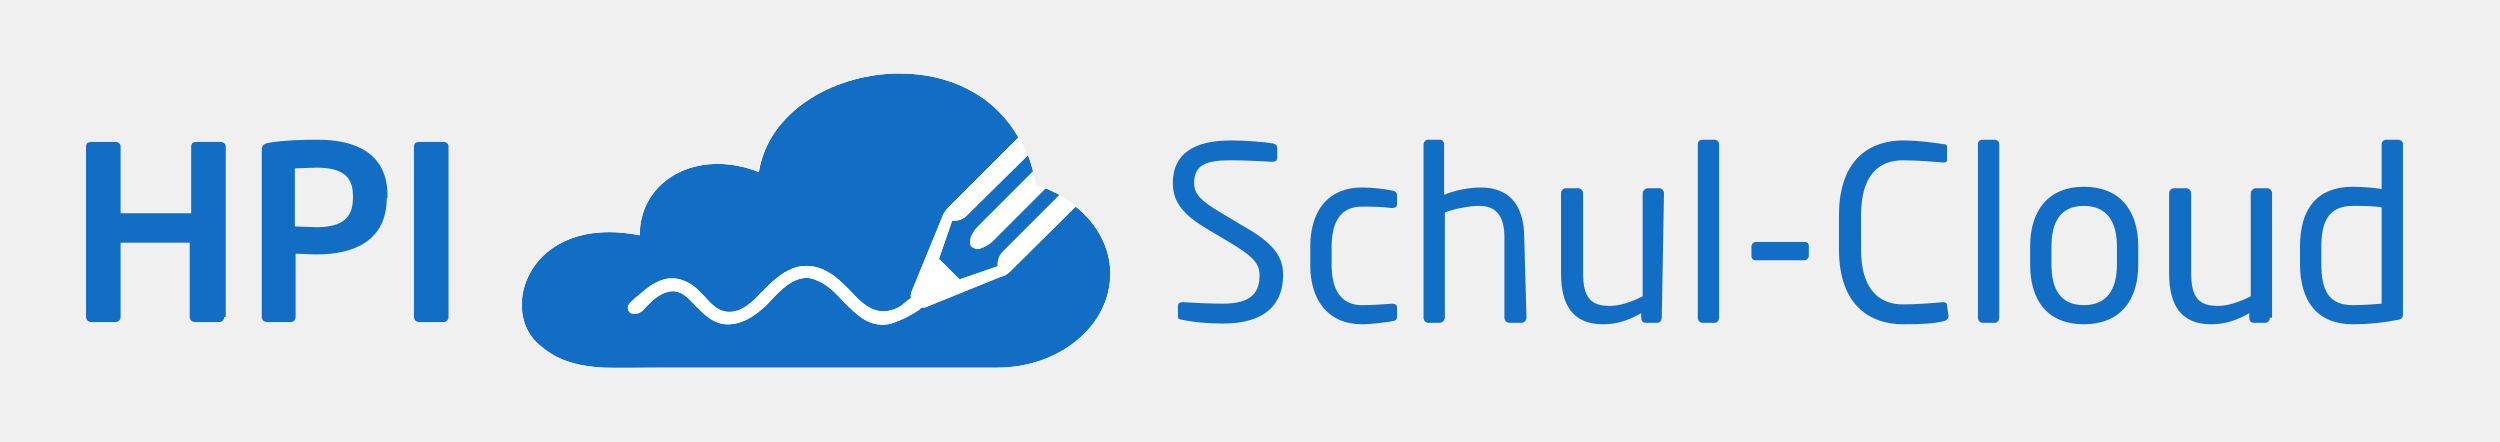
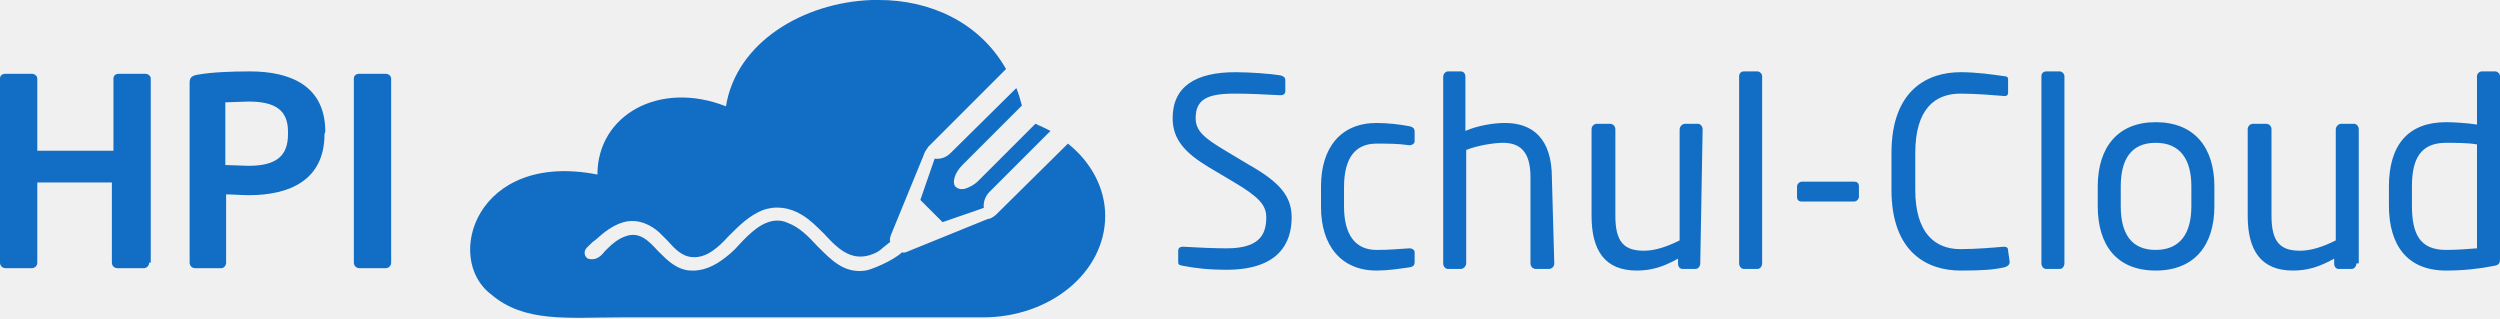
- <svg xmlns="http://www.w3.org/2000/svg" enable-background="new 0 0 340 60" viewBox="0 0 340 60">
-   <mask id="a" height="40" maskUnits="userSpaceOnUse" width="80" x="0" y="0">
-     <g>
-       <path clip-rule="evenodd" d="m51.2 0c-.2 0-.4 0-.6 0-8.6.3-17.1 5.3-18.4 13.4-8.4-3.3-16.2 1.1-16.2 8.6-15.3-3-19.4 10.6-13.4 15.1 4.2 3.6 9.6 2.9 16.5 2.9h45.5c8.5 0 15.4-5.7 15.4-12.8 0-3.5-1.8-6.8-4.7-9.1l-9 8.9c-.2.2-.7.6-1.1.6l-10.1 4.1c-.2.1-.5.2-.7.1-1.2 1.1-3.9 2.2-4.6 2.3-2.7.4-4.3-1.3-6.1-3.1-1.1-1.2-2.3-2.4-3.7-2.9-.4-.2-.9-.3-1.3-.3-1.9 0-3.5 1.6-4.9 3.1-.5.6-1.1 1.1-1.6 1.5-1.5 1.2-3 1.8-4.5 1.7-1.7-.1-2.9-1.3-3.9-2.3l-.2-.2c-1.1-1.2-2.3-2.5-4.1-1.8-.9.3-1.7 1-2.2 1.5-.1.1-.3.3-.4.4-.3.4-.6.7-1.1.9-.3.1-.7.1-1 0-.2-.1-.4-.4-.4-.6-.1-.6.4-.9.8-1.3.1-.1.1-.1.2-.2l.4-.3c1-.9 2.1-1.8 3.5-2.2 1.9-.5 3.5.4 4.5 1.3l1 1c.9 1 1.8 2 3.1 2.1 1.9.2 3.5-1.4 4.6-2.6l.1-.1c1.3-1.3 2.5-2.5 4.2-3.2 1.6-.6 3.4-.4 5 .6 1 .6 1.9 1.5 2.7 2.3.5.5 1 1.1 1.6 1.6 1.7 1.5 3.3 1.7 5.1.8.2-.1.5-.3.8-.6.3-.2.6-.5.9-.7-.1-.3 0-.6.1-.9l4.1-10c.1-.4.4-.8.6-1.1l9.8-9.8c-3.4-6-9.7-8.7-16-8.7zm9.3 19.3c-.5.5-1.2.8-2 .7l-1.8 5.2 2.8 2.8 5.2-1.8c-.1-.7.2-1.5.7-2l7.7-7.7c-.6-.3-1.2-.6-1.9-.9l-7.2 7.2c-.5.5-1.1.8-1.7 1-.5.1-.9 0-1.2-.3-.4-.5-.1-1.7.9-2.7l7.5-7.5c-.2-.7-.4-1.5-.7-2.2z" fill="#fff" fill-rule="evenodd" />
-     </g>
-   </mask>
+ <svg xmlns="http://www.w3.org/2000/svg" enable-background="new 0 0 315.1 40.1" viewBox="0 0 315.1 40.1">
  <g>
    <g fill="#126dc4">
-       <path d="m30.5 43.1c0 .4-.3.7-.7.7h-3.3c-.4 0-.7-.3-.7-.7v-10.1h-9.4v10.1c0 .4-.3.7-.7.7h-3.3c-.4 0-.7-.3-.7-.7v-23.2c0-.4.3-.6.7-.6h3.3c.4 0 .7.3.7.6v9.1h9.6v-9.1c0-.4.3-.6.7-.6h3.3c.4 0 .7.3.7.6v23.2zm22.1-16.2c0 5.8-4.4 7.7-9.5 7.7-.9 0-2.2-.1-2.9-.1v8.6c0 .4-.3.7-.6.7h-3.3c-.4 0-.7-.3-.7-.7v-22.7c0-.7.4-.9 1.1-1 1.7-.3 4.1-.4 6.5-.4 5.1 0 9.5 1.8 9.5 7.6v.3zm-4.6 0v-.3c0-2.8-1.7-3.8-5-3.8-.7 0-2.3.1-2.9.1v7.9c.5 0 2.4.1 2.9.1 3.6 0 5-1.3 5-4zm13 16.2c0 .4-.3.7-.7.7h-3.3c-.4 0-.7-.3-.7-.7v-23.2c0-.4.3-.6.7-.6h3.3c.4 0 .7.3.7.6z" />
-       <path d="m174.5 37.4c0 3.2-1.6 6.6-8.2 6.6-2.3 0-4-.2-5.5-.5-.6-.1-.6-.2-.6-.6v-1.3c0-.4.3-.5.6-.5h.1c1.5.1 3.9.2 5.4.2 4 0 5-1.6 5-3.9 0-1.6-1-2.6-4-4.4l-3.2-1.9c-3-1.8-4.6-3.5-4.6-6.2 0-4 2.9-5.8 7.9-5.8 1.9 0 4.5.2 5.7.4.3.1.6.2.6.6v1.4c0 .3-.2.5-.6.5h-.1c-1.9-.1-3.8-.2-5.7-.2-3.4 0-4.9.7-4.9 3.1 0 1.6 1.1 2.5 3.6 4l3 1.8c4.1 2.3 5.5 4.1 5.5 6.7zm15.5 5.6c0 .4-.1.6-.7.7-1.4.2-2.7.4-4.1.4-4.5 0-7-3.2-7-8v-2.6c0-4.9 2.5-8 7-8 1.5 0 3 .2 4.1.4.5.1.7.3.7.7v1.2c0 .3-.3.5-.6.5h-.1c-1.4-.2-2.7-.2-4.1-.2-2.6 0-4.1 1.7-4.1 5.5v2.4c0 3.7 1.5 5.5 4.1 5.5 1.6 0 2.6-.1 4.1-.2h.1c.3 0 .6.2.6.5zm17.6.2c0 .4-.3.7-.7.7h-1.6c-.4 0-.7-.3-.7-.7v-10.9c0-3.3-1.4-4.3-3.5-4.3-1 0-3.1.3-4.6.9v14.3c0 .3-.3.7-.7.7h-1.6c-.3 0-.6-.3-.6-.7v-23.5c0-.4.3-.7.6-.7h1.6c.4 0 .6.3.6.7v6.8c1.6-.7 3.6-1 5-1 3.5 0 5.9 2 5.9 6.9zm18.4 0c0 .4-.3.7-.6.7h-1.6c-.4 0-.6-.3-.6-.7v-.6c-1.8 1-3.3 1.5-5.2 1.5-4 0-5.7-2.5-5.7-6.9v-10.9c0-.4.3-.7.7-.7h1.6c.4 0 .7.3.7.7v10.9c0 3.3 1.1 4.4 3.6 4.4 1.4 0 2.9-.5 4.5-1.3v-14c0-.3.3-.7.7-.7h1.6c.3 0 .6.3.6.7zm7.8 0c0 .3-.2.7-.6.7h-1.7c-.3 0-.6-.3-.6-.7v-23.6c0-.3.2-.6.6-.6h1.7c.3 0 .6.3.6.6zm12.2-8.4c0 .3-.3.6-.6.6h-6.6c-.4 0-.6-.2-.6-.6v-1.3c0-.3.3-.6.6-.6h6.6c.4 0 .6.2.6.6zm19 8.2c0 .4-.3.6-.7.7-1.4.3-2.7.4-5.5.4-4.1 0-8.7-2.2-8.7-10.2v-4.6c0-8.1 4.7-10.2 8.7-10.2 2.1 0 4.1.3 5.5.5.3 0 .5.1.5.4v1.7c0 .2-.1.4-.4.4h-.1c-1.2-.1-3.6-.3-5.5-.3-3.2 0-5.7 1.9-5.7 7.5v4.6c0 5.5 2.5 7.5 5.7 7.5 1.9 0 4.3-.2 5.4-.3h.1c.4 0 .5.2.5.5zm6.9.2c0 .3-.2.7-.6.7h-1.7c-.3 0-.6-.3-.6-.7v-23.6c0-.3.2-.6.6-.6h1.7c.3 0 .6.3.6.6zm18.9-7.2c0 4.9-2.5 8.1-7.4 8.1s-7.3-3.2-7.3-8.1v-2.5c0-4.9 2.5-8.1 7.3-8.1 4.9 0 7.4 3.2 7.4 8.1zm-2.9 0v-2.5c0-3.4-1.4-5.5-4.5-5.5s-4.4 2.1-4.4 5.5v2.5c0 3.4 1.3 5.5 4.4 5.5s4.5-2.1 4.5-5.5zm20.8 7.2c0 .4-.3.7-.6.7h-1.6c-.4 0-.6-.3-.6-.7v-.6c-1.8 1-3.3 1.5-5.2 1.5-4 0-5.7-2.5-5.7-6.9v-10.9c0-.4.3-.7.7-.7h1.6c.4 0 .7.3.7.7v10.9c0 3.3 1.1 4.4 3.6 4.4 1.4 0 2.9-.5 4.5-1.3v-14c0-.3.3-.7.7-.7h1.6c.3 0 .6.3.6.7v16.9zm18.1-.5c0 .4-.1.7-.7.8-2 .4-4 .6-6.1.6-4.9 0-7.2-3.2-7.2-8.2v-2.4c0-5.2 2.4-8.1 7.2-8.1 1 0 2.6.1 3.9.3v-6.1c0-.3.3-.6.6-.6h1.7c.3 0 .6.3.6.6zm-2.9-1.4v-13.1c-1.1-.2-2.8-.2-3.9-.2-3.2 0-4.3 2-4.3 5.5v2.4c0 3.6 1 5.6 4.3 5.6 1.2 0 2.8-.1 3.9-.2z" />
+       <path d="m18.8 33.1c0 .4-.3.7-.7.7h-3.3c-.4 0-.7-.3-.7-.7v-10.1h-9.4v10.1c0 .4-.3.7-.7.7h-3.3c-.4 0-.7-.3-.7-.7v-23.2c0-.4.3-.6.7-.6h3.3c.4 0 .7.3.7.6v9.1h9.6v-9.1c0-.4.3-.6.7-.6h3.3c.4 0 .7.3.7.6v23.2zm22.1-16.2c0 5.8-4.4 7.7-9.5 7.7-.9 0-2.2-.1-2.9-.1v8.6c0 .4-.3.7-.6.7h-3.3c-.4 0-.7-.3-.7-.7v-22.7c0-.7.4-.9 1.1-1 1.7-.3 4.1-.4 6.5-.4 5.1 0 9.5 1.8 9.5 7.6zm-4.6 0v-.3c0-2.8-1.7-3.8-5-3.8-.7 0-2.3.1-2.9.1v7.9c.5 0 2.4.1 2.9.1 3.6 0 5-1.3 5-4zm13 16.2c0 .4-.3.7-.7.7h-3.3c-.4 0-.7-.3-.7-.7v-23.2c0-.4.3-.6.7-.6h3.3c.4 0 .7.3.7.6z" />
+       <path d="m162.8 27.4c0 3.2-1.6 6.6-8.2 6.6-2.3 0-4-.2-5.5-.5-.6-.1-.6-.2-.6-.6v-1.3c0-.4.3-.5.6-.5h.1c1.5.1 3.9.2 5.4.2 4 0 5-1.6 5-3.9 0-1.6-1-2.6-4-4.4l-3.2-1.9c-3-1.8-4.6-3.5-4.6-6.2 0-4 2.9-5.8 7.9-5.8 1.9 0 4.5.2 5.7.4.3.1.6.2.6.6v1.4c0 .3-.2.5-.6.5h-.1c-1.9-.1-3.8-.2-5.7-.2-3.4 0-4.9.7-4.9 3.1 0 1.6 1.1 2.5 3.6 4l3 1.8c4.1 2.3 5.5 4.1 5.5 6.7zm15.5 5.6c0 .4-.1.6-.7.7-1.4.2-2.7.4-4.1.4-4.5 0-7-3.2-7-8v-2.6c0-4.9 2.5-8 7-8 1.5 0 3 .2 4.1.4.5.1.7.3.7.7v1.2c0 .3-.3.5-.6.5h-.1c-1.4-.2-2.7-.2-4.1-.2-2.6 0-4.1 1.7-4.1 5.5v2.4c0 3.7 1.5 5.5 4.1 5.5 1.6 0 2.6-.1 4.1-.2h.1c.3 0 .6.2.6.5zm17.6.2c0 .4-.3.7-.7.7h-1.6c-.4 0-.7-.3-.7-.7v-10.9c0-3.3-1.4-4.3-3.5-4.3-1 0-3.1.3-4.6.9v14.3c0 .3-.3.7-.7.7h-1.6c-.3 0-.6-.3-.6-.7v-23.5c0-.4.3-.7.6-.7h1.6c.4 0 .6.3.6.7v6.8c1.6-.7 3.6-1 5-1 3.5 0 5.9 2 5.9 6.9zm18.4 0c0 .4-.3.7-.6.7h-1.6c-.4 0-.6-.3-.6-.7v-.6c-1.8 1-3.3 1.5-5.2 1.5-4 0-5.7-2.5-5.7-6.9v-10.9c0-.4.3-.7.7-.7h1.6c.4 0 .7.3.7.7v10.9c0 3.3 1.1 4.4 3.6 4.4 1.4 0 2.9-.5 4.5-1.3v-14c0-.3.3-.7.7-.7h1.6c.3 0 .6.3.6.7zm7.8 0c0 .3-.2.7-.6.7h-1.7c-.3 0-.6-.3-.6-.7v-23.6c0-.3.2-.6.6-.6h1.7c.3 0 .6.3.6.6zm12.2-8.4c0 .3-.3.6-.6.6h-6.6c-.4 0-.6-.2-.6-.6v-1.3c0-.3.3-.6.6-.6h6.6c.4 0 .6.2.6.6zm19 8.2c0 .4-.3.6-.7.7-1.4.3-2.7.4-5.5.4-4.1 0-8.7-2.2-8.7-10.2v-4.6c0-8.1 4.7-10.2 8.7-10.2 2.1 0 4.1.3 5.5.5.3 0 .5.1.5.4v1.7c0 .2-.1.4-.4.4h-.1c-1.2-.1-3.6-.3-5.5-.3-3.2 0-5.7 1.9-5.7 7.5v4.6c0 5.5 2.5 7.5 5.7 7.5 1.9 0 4.3-.2 5.4-.3h.1c.4 0 .5.2.5.5zm6.9.2c0 .3-.2.7-.6.7h-1.7c-.3 0-.6-.3-.6-.7v-23.6c0-.3.2-.6.6-.6h1.7c.3 0 .6.3.6.6zm18.9-7.2c0 4.9-2.5 8.1-7.4 8.1s-7.3-3.2-7.3-8.1v-2.5c0-4.9 2.5-8.1 7.3-8.1 4.9 0 7.4 3.2 7.4 8.1zm-2.9 0v-2.5c0-3.4-1.4-5.5-4.5-5.5s-4.4 2.1-4.4 5.5v2.5c0 3.4 1.3 5.5 4.4 5.5s4.5-2.1 4.5-5.5zm20.8 7.2c0 .4-.3.7-.6.7h-1.6c-.4 0-.6-.3-.6-.7v-.6c-1.8 1-3.3 1.5-5.2 1.5-4 0-5.7-2.5-5.7-6.9v-10.9c0-.4.3-.7.7-.7h1.6c.4 0 .7.3.7.7v10.9c0 3.3 1.1 4.4 3.6 4.4 1.4 0 2.9-.5 4.5-1.3v-14c0-.3.3-.7.7-.7h1.6c.3 0 .6.3.6.7v16.9zm18.1-.5c0 .4-.1.7-.7.8-2 .4-4 .6-6.1.6-4.9 0-7.2-3.2-7.2-8.2v-2.4c0-5.2 2.4-8.1 7.2-8.1 1 0 2.6.1 3.9.3v-6.1c0-.3.3-.6.6-.6h1.7c.3 0 .6.3.6.6zm-2.9-1.4v-13.1c-1.1-.2-2.8-.2-3.9-.2-3.2 0-4.3 2-4.3 5.5v2.4c0 3.6 1 5.6 4.3 5.6 1.2 0 2.8-.1 3.9-.2z" />
    </g>
-     <path clip-rule="evenodd" d="m121.5 10c-8.6.3-17.1 5.3-18.4 13.4-8.3-3.3-16.1 1.1-16.1 8.6-15.3-3-19.4 10.6-13.4 15 4.2 3.6 9.6 2.9 16.5 2.9h45.5c8.5 0 15.4-5.7 15.4-12.8 0-5.3-4-10.1-10.1-11.9v-.1c-2-11-10.8-15.4-19.4-15.1" fill="#fff" fill-rule="evenodd" />
    <g transform="translate(71 10)">
-       <path clip-rule="evenodd" d="m51.2 0c-.2 0-.4 0-.6 0-8.6.3-17.1 5.3-18.4 13.4-8.4-3.3-16.2 1.1-16.2 8.6-15.3-3-19.4 10.6-13.4 15.1 4.2 3.6 9.6 2.9 16.5 2.9h45.5c8.5 0 15.4-5.7 15.4-12.8 0-3.5-1.8-6.8-4.7-9.1l-9 8.9c-.2.2-.7.6-1.1.6l-10.1 4.1c-.2.1-.5.2-.7.1-1.2 1.1-3.9 2.2-4.6 2.3-2.7.4-4.3-1.3-6.1-3.1-1.1-1.2-2.3-2.4-3.7-2.9-.4-.2-.9-.3-1.3-.3-1.9 0-3.5 1.6-4.9 3.1-.5.6-1.1 1.1-1.6 1.5-1.5 1.2-3 1.8-4.5 1.7-1.7-.1-2.9-1.3-3.9-2.3l-.2-.2c-1.1-1.2-2.3-2.5-4.1-1.8-.9.3-1.7 1-2.2 1.5-.1.1-.3.3-.4.4-.3.4-.6.7-1.1.9-.3.1-.7.1-1 0-.2-.1-.4-.4-.4-.6-.1-.6.4-.9.8-1.3.1-.1.1-.1.2-.2l.4-.3c1-.9 2.1-1.8 3.5-2.2 1.9-.5 3.5.4 4.5 1.3l1 1c.9 1 1.8 2 3.1 2.1 1.9.2 3.5-1.4 4.6-2.6l.1-.1c1.3-1.3 2.5-2.5 4.2-3.2 1.6-.6 3.4-.4 5 .6 1 .6 1.9 1.5 2.7 2.3.5.5 1 1.1 1.6 1.6 1.7 1.5 3.3 1.7 5.1.8.2-.1.5-.3.8-.6.3-.2.6-.5.9-.7-.1-.3 0-.6.1-.9l4.1-10c.1-.4.4-.8.6-1.1l9.8-9.8c-3.4-6-9.7-8.7-16-8.7zm9.3 19.3c-.5.5-1.2.8-2 .7l-1.8 5.2 2.8 2.8 5.2-1.8c-.1-.7.2-1.5.7-2l7.7-7.7c-.6-.3-1.2-.6-1.9-.9l-7.2 7.2c-.5.5-1.1.8-1.7 1-.5.1-.9 0-1.2-.3-.4-.5-.1-1.7.9-2.7l7.5-7.5c-.2-.7-.4-1.5-.7-2.2z" fill="#126dc4" fill-rule="evenodd" mask="url(#a)" />
+       <path clip-rule="evenodd" d="m39.5-10c-.2 0-.4 0-.6 0-8.6.3-17.1 5.3-18.4 13.4-8.4-3.3-16.2 1.1-16.2 8.6-15.3-3-19.4 10.6-13.4 15.1 4.2 3.6 9.6 2.9 16.5 2.9h45.5c8.5 0 15.4-5.7 15.4-12.8 0-3.5-1.8-6.8-4.7-9.1l-9 8.9c-.2.2-.7.6-1.1.6l-10.1 4.1c-.2.1-.5.2-.7.1-1.2 1.1-3.9 2.2-4.6 2.3-2.7.4-4.3-1.3-6.1-3.1-1.1-1.2-2.3-2.4-3.7-2.9-.4-.2-.9-.3-1.3-.3-1.9 0-3.5 1.6-4.9 3.1-.5.6-1.1 1.1-1.6 1.5-1.5 1.2-3 1.8-4.5 1.7-1.7-.1-2.9-1.3-3.9-2.3l-.2-.2c-1.1-1.2-2.3-2.5-4.1-1.8-.9.3-1.7 1-2.2 1.5-.1.1-.3.3-.4.4-.3.4-.6.7-1.1.9-.3.1-.7.1-1 0-.2-.1-.4-.4-.4-.6-.1-.6.4-.9.8-1.3.1-.1.1-.1.2-.2l.4-.3c1-.9 2.1-1.8 3.5-2.2 1.9-.5 3.5.4 4.5 1.3.3.3.6.6 1 1 .9 1 1.8 2 3.1 2.1 1.9.2 3.5-1.4 4.6-2.6l.1-.1c1.3-1.3 2.5-2.5 4.2-3.2 1.6-.6 3.4-.4 5 .6 1 .6 1.9 1.5 2.7 2.3.5.5 1 1.1 1.6 1.6 1.7 1.5 3.3 1.7 5.1.8.2-.1.5-.3.8-.6.3-.2.6-.5.9-.7-.1-.3 0-.6.1-.9l4.1-10c.1-.4.4-.8.6-1.1l9.8-9.8c-3.4-6-9.7-8.7-16-8.7zm9.3 19.3c-.5.5-1.2.8-2 .7l-1.8 5.2 2.8 2.8 5.2-1.8c-.1-.7.2-1.5.7-2l7.7-7.7c-.6-.3-1.2-.6-1.9-.9l-7.2 7.2c-.5.5-1.1.8-1.7 1-.5.1-.9 0-1.2-.3-.4-.5-.1-1.7.9-2.7l7.5-7.5c-.2-.7-.4-1.5-.7-2.2z" fill="#126dc4" fill-rule="evenodd" />
    </g>
  </g>
</svg>
